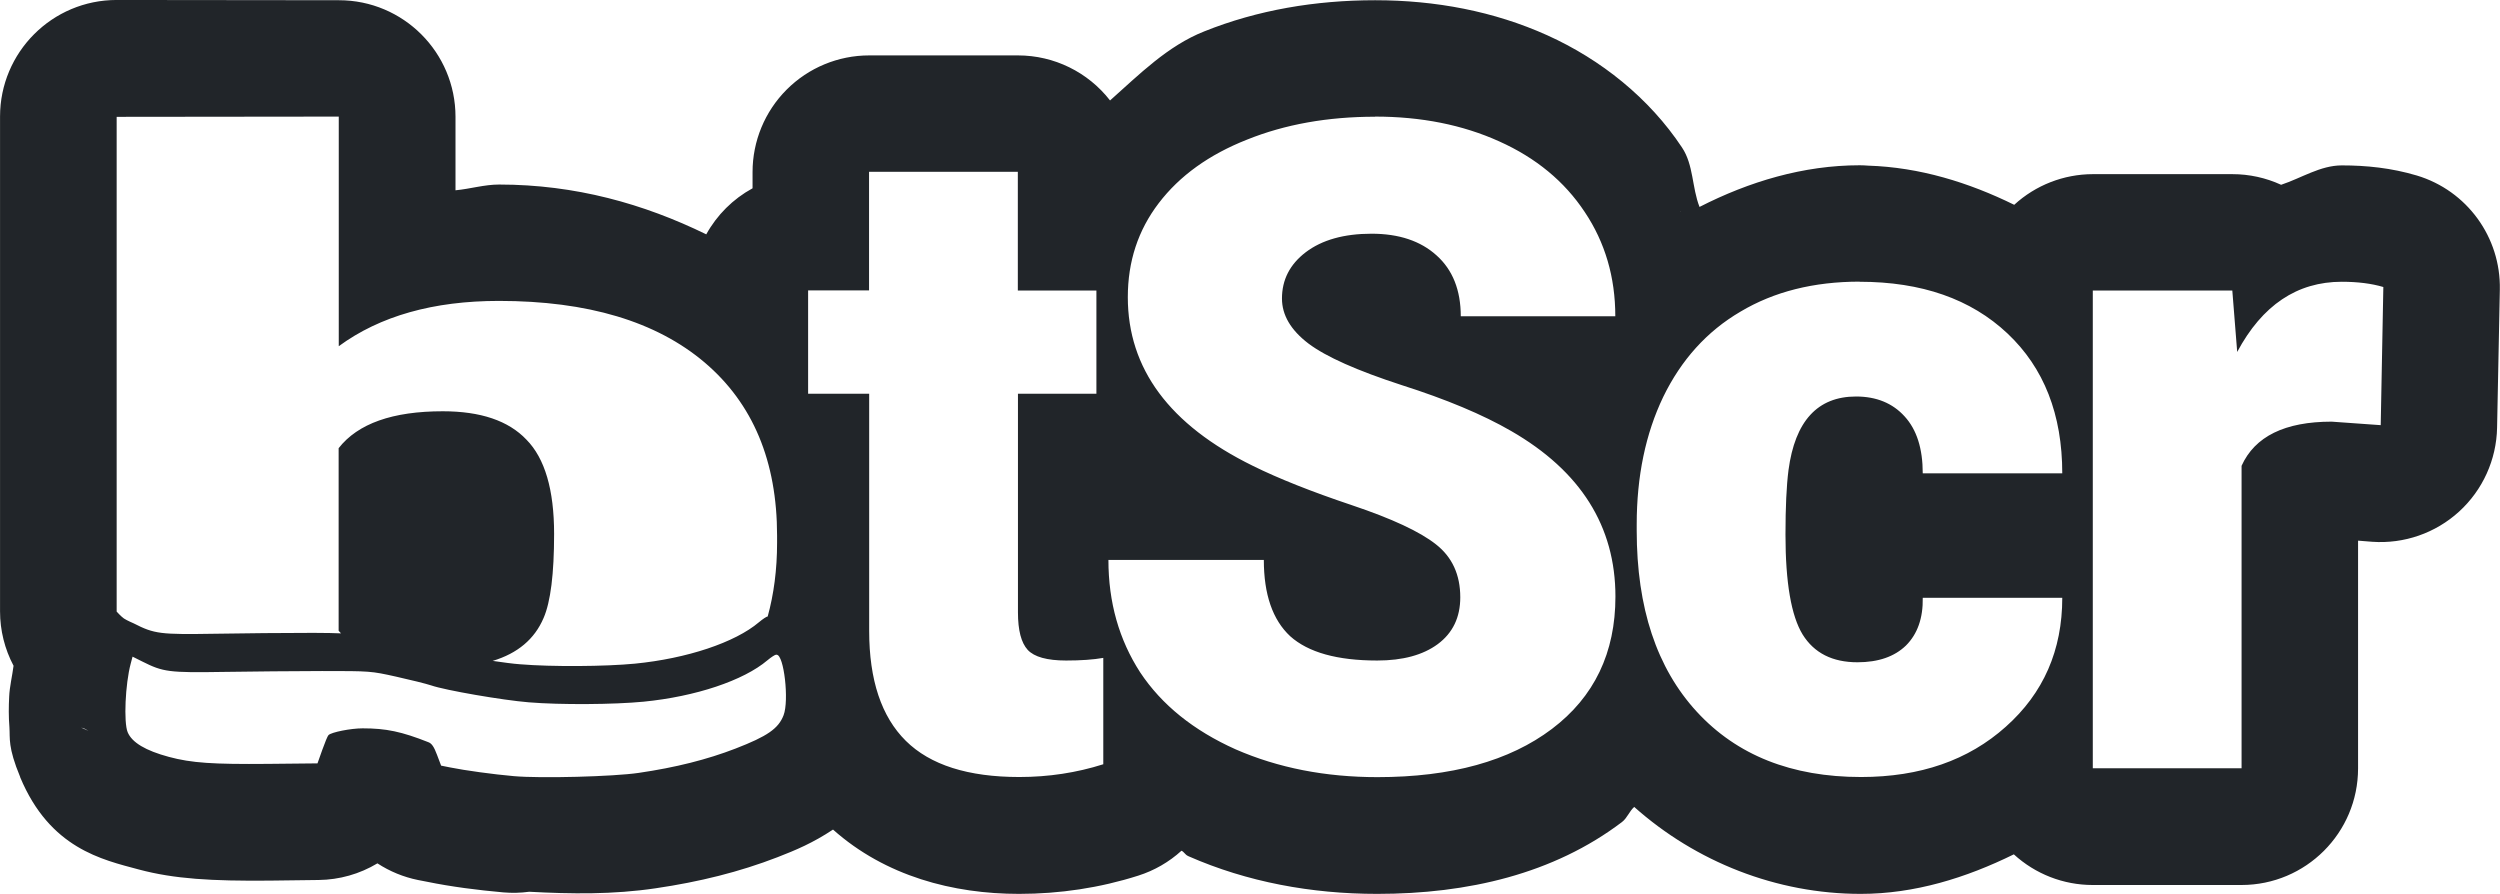
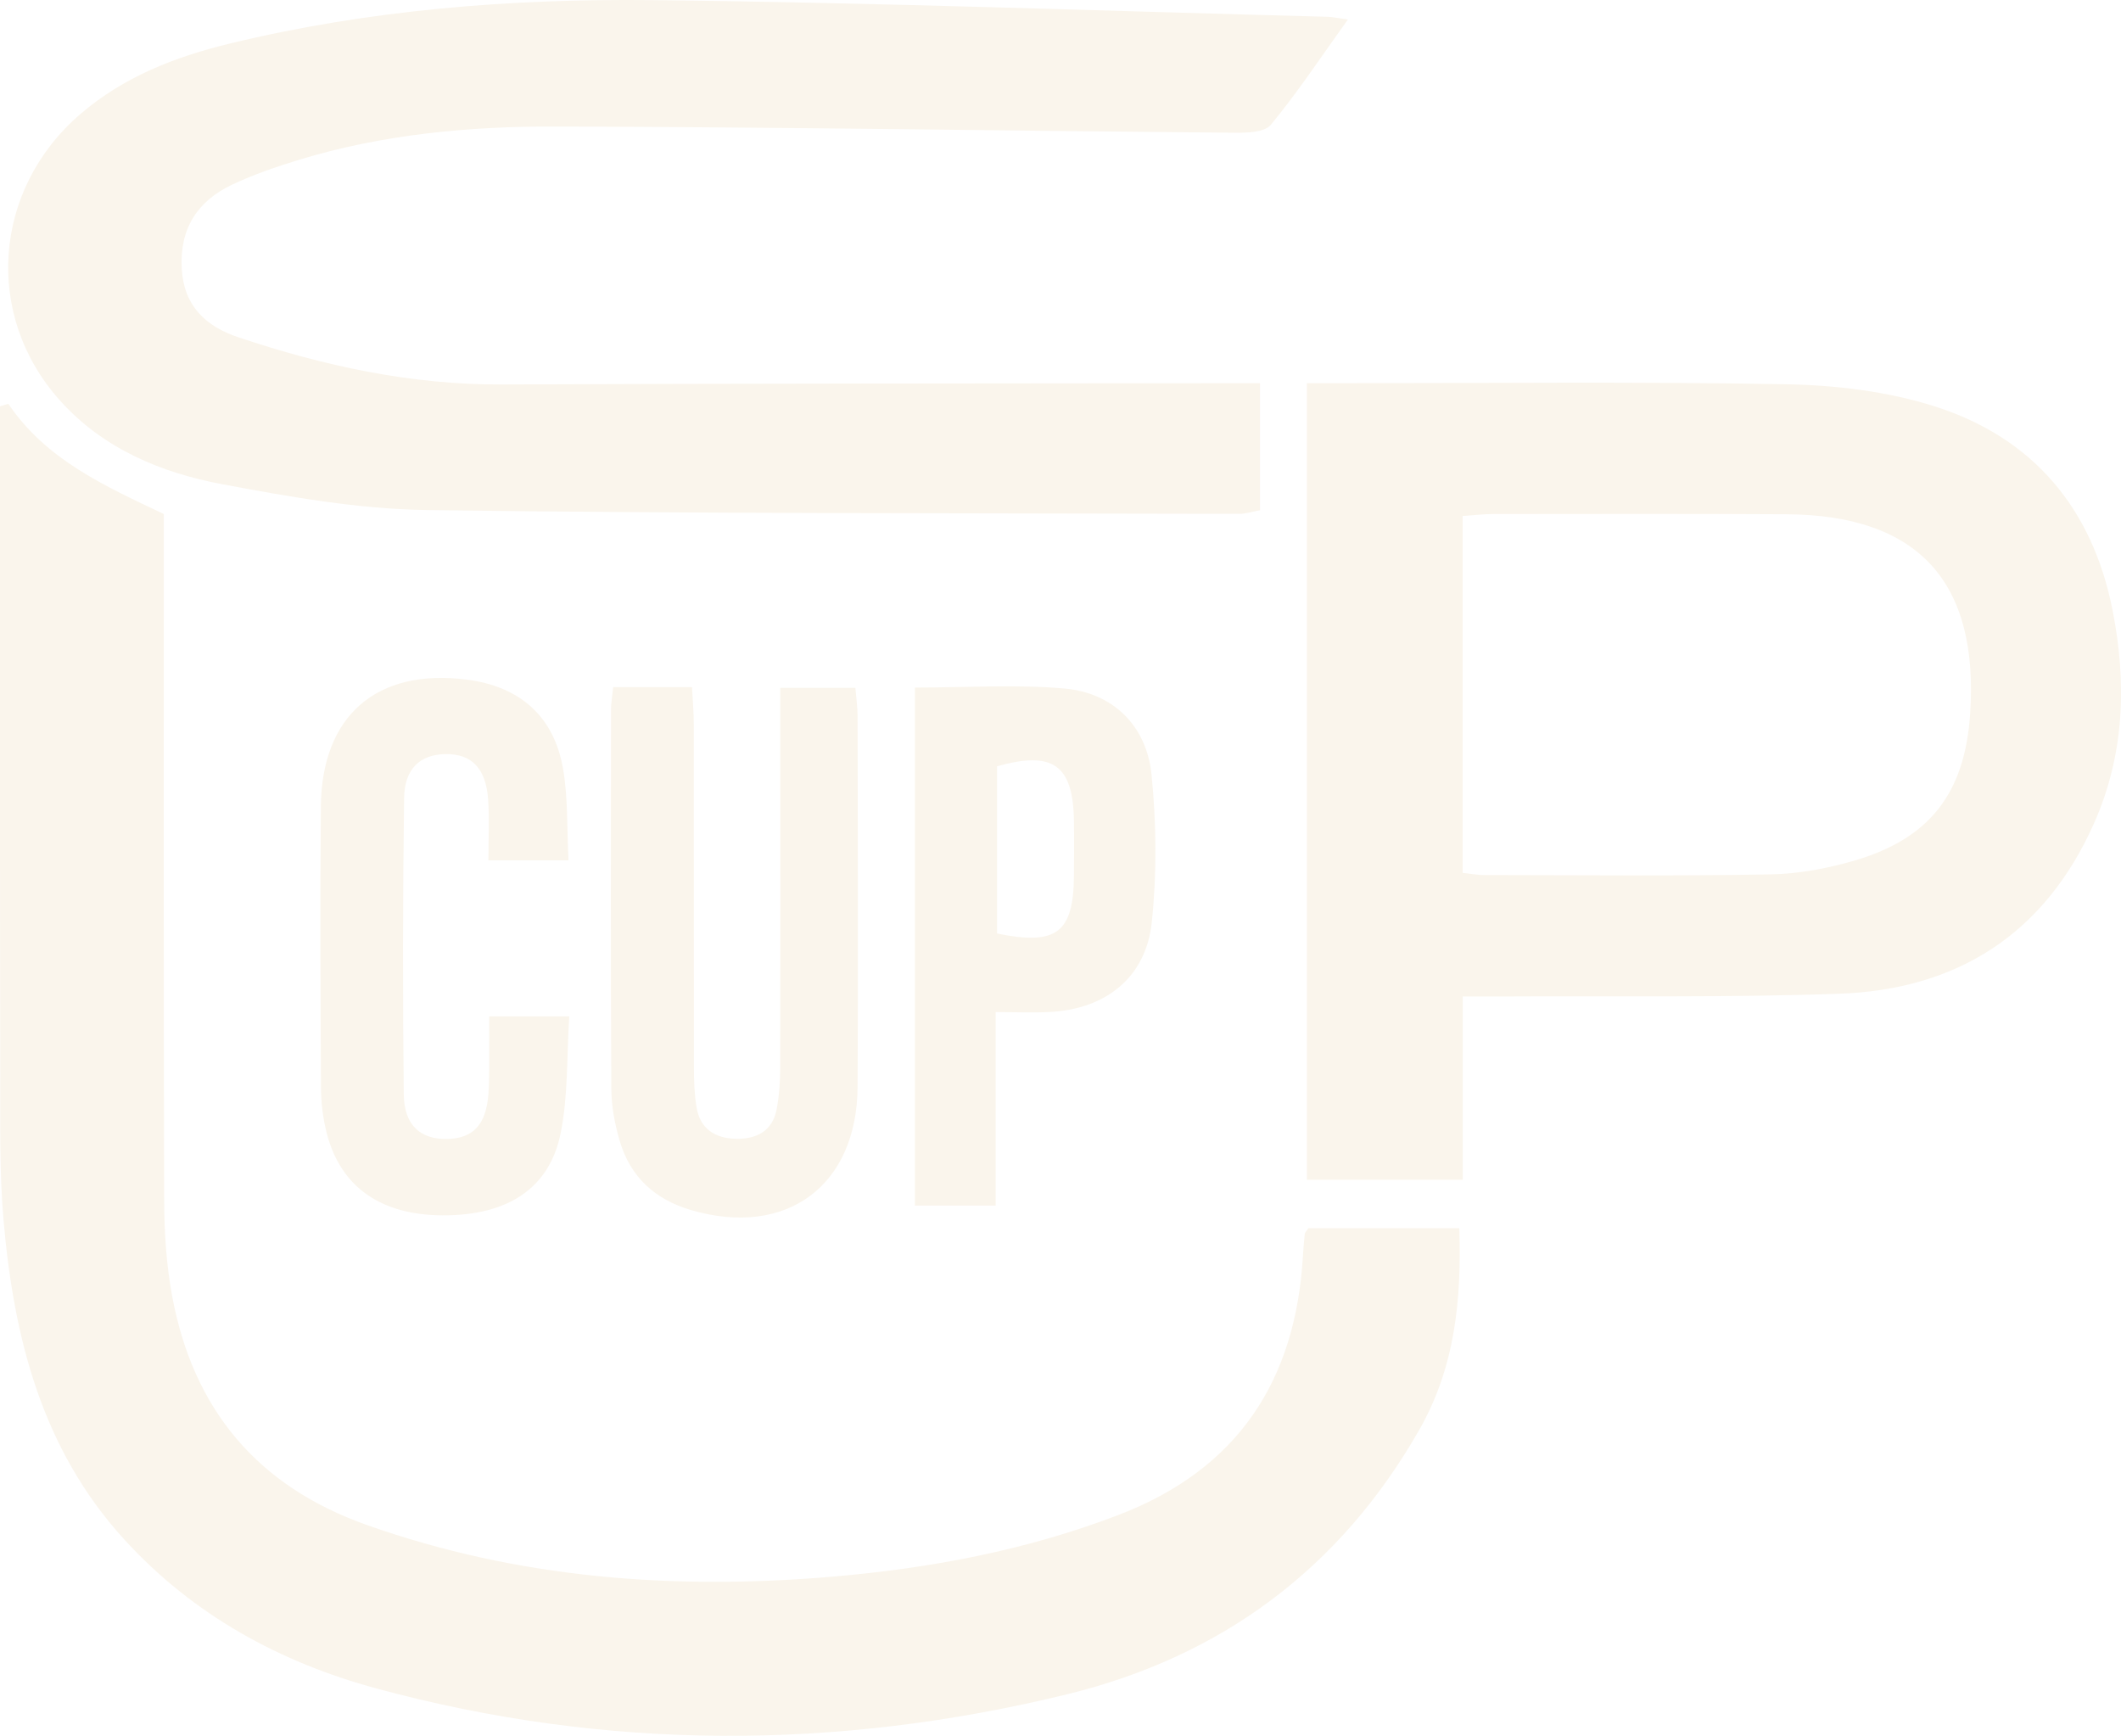
- <svg xmlns="http://www.w3.org/2000/svg" width="75.511" height="27" viewBox="0 0 19.979 7.144" version="1.1" id="svg1323">
-   <defs id="defs1317" />
-   <g id="layer1" transform="translate(0,-289.8562)">
-     <path id="path1235" style="color:#000000;font-style:normal;font-variant:normal;font-weight:900;font-stretch:normal;font-size:11.283px;line-height:125%;font-family:Roboto;-inkscape-font-specification:'Roboto Heavy';font-variant-ligatures:normal;font-variant-position:normal;font-variant-caps:normal;font-variant-numeric:normal;font-variant-alternates:normal;font-variant-east-asian:normal;font-feature-settings:normal;font-variation-settings:normal;text-indent:0;text-align:start;text-decoration:none;text-decoration-line:none;text-decoration-style:solid;text-decoration-color:#000000;letter-spacing:-0.418px;word-spacing:0px;text-transform:none;writing-mode:lr-tb;direction:ltr;text-orientation:mixed;dominant-baseline:auto;baseline-shift:baseline;text-anchor:start;white-space:normal;shape-padding:0;shape-margin:0;inline-size:0;clip-rule:nonzero;display:inline;overflow:visible;visibility:visible;opacity:1;isolation:auto;mix-blend-mode:normal;color-interpolation:sRGB;color-interpolation-filters:linearRGB;solid-color:#000000;solid-opacity:1;vector-effect:none;fill:#212529;fill-opacity:1;fill-rule:nonzero;stroke:none;stroke-width:2.91;stroke-linecap:butt;stroke-linejoin:round;stroke-miterlimit:4;stroke-dasharray:none;stroke-dashoffset:0;stroke-opacity:1;color-rendering:auto;image-rendering:auto;shape-rendering:auto;text-rendering:auto;enable-background:accumulate;stop-color:#000000;stop-opacity:1" d="M 0.932,289.856 A 0.932,0.932 0 0 0 0,290.788 v 3.954 a 0.932,0.932 0 0 0 0.108,0.435 c -0.01,0.079 -0.032,0.169 -0.035,0.247 -0.004,0.08 -0.005,0.157 0.002,0.245 0.006,0.088 -0.014,0.156 0.086,0.397 a 0.932,0.932 0 0 0 0,0.002 c 0.238,0.569 0.654,0.658 0.948,0.737 0.284,0.076 0.583,0.093 1.043,0.089 l 0.394,-0.005 a 0.932,0.932 0 0 0 0.47,-0.133 0.932,0.932 0 0 0 0.324,0.133 l 0.072,0.014 c 0.195,0.04 0.407,0.067 0.61,0.085 a 0.932,0.932 0 0 0 0.207,-0.005 c 0.335,0.018 0.67,0.023 1.012,-0.028 0.348,-0.051 0.67,-0.131 0.972,-0.248 0.147,-0.057 0.283,-0.114 0.444,-0.221 0.419,0.373 0.96,0.514 1.487,0.514 0.324,0 0.646,-0.048 0.953,-0.146 a 0.932,0.932 0 0 0 0.345,-0.199 c 0.02,0.009 0.03,0.032 0.05,0.041 a 0.932,0.932 0 0 0 0.008,0.004 c 0.467,0.205 0.98,0.3 1.506,0.3 0.725,0 1.41,-0.16 1.956,-0.574 0.042,-0.032 0.059,-0.086 0.098,-0.121 0.493,0.439 1.138,0.695 1.81,0.695 0.431,0 0.842,-0.128 1.224,-0.316 a 0.932,0.932 0 0 0 0.629,0.245 h 1.19 a 0.932,0.932 0 0 0 0.932,-0.932 v -1.82 l 0.113,0.009 a 0.932,0.932 0 0 0 0.998,-0.912 l 0.022,-1.104 a 0.932,0.932 0 0 0 -0.663,-0.911 c -0.205,-0.061 -0.404,-0.081 -0.6,-0.081 -0.171,0 -0.322,0.101 -0.485,0.155 a 0.932,0.932 0 0 0 -0.389,-0.085 h -1.116 a 0.932,0.932 0 0 0 -0.628,0.245 c -0.364,-0.179 -0.756,-0.3 -1.167,-0.313 a 0.932,0.932 0 0 0 -0.068,-0.003 c -0.449,0 -0.883,0.13 -1.28,0.333 -0.061,-0.156 -0.047,-0.336 -0.14,-0.475 -0.262,-0.395 -0.647,-0.703 -1.077,-0.897 -0.426,-0.192 -0.894,-0.28 -1.375,-0.28 -0.477,0 -0.94,0.078 -1.366,0.249 -0.293,0.116 -0.518,0.343 -0.753,0.552 a 0.932,0.932 0 0 0 -0.735,-0.36 h -1.19 a 0.932,0.932 0 0 0 -0.932,0.933 v 0.129 a 0.932,0.932 0 0 0 -0.37,0.368 c -0.499,-0.244 -1.047,-0.398 -1.655,-0.398 -0.12,0 -0.231,0.035 -0.349,0.046 v -0.587 a 0.932,0.932 0 0 0 -0.932,-0.932 z m 1.775,0.932 v 1.835 c 0.33,-0.242 0.757,-0.362 1.28,-0.362 0.709,0 1.257,0.164 1.644,0.492 0.386,0.328 0.579,0.789 0.579,1.384 v 0.058 c 0,0.214 -0.026,0.41 -0.075,0.588 -0.009,0 -0.04,0.021 -0.07,0.046 -0.191,0.162 -0.575,0.29 -0.991,0.331 -0.237,0.023 -0.664,0.026 -0.917,0.005 -0.058,-0.004 -0.136,-0.015 -0.22,-0.027 0.199,-0.06 0.335,-0.174 0.407,-0.343 0.056,-0.129 0.084,-0.353 0.084,-0.672 0,-0.353 -0.074,-0.604 -0.221,-0.753 -0.144,-0.152 -0.367,-0.227 -0.669,-0.227 -0.4,0 -0.678,0.098 -0.832,0.295 v 1.459 c 0.006,0.007 0.013,0.014 0.019,0.021 -0.063,-0.002 -0.104,-0.004 -0.221,-0.004 -0.214,0 -0.568,0.003 -0.786,0.007 -0.438,0.007 -0.484,0.002 -0.65,-0.083 0,0 -0.054,-0.023 -0.078,-0.039 -0.022,-0.015 -0.058,-0.055 -0.058,-0.055 v -3.954 z m 8.282,0 c 0.369,0 0.7,0.066 0.992,0.198 0.294,0.132 0.522,0.32 0.684,0.565 0.162,0.242 0.244,0.52 0.244,0.833 h -1.235 c 0,-0.209 -0.065,-0.372 -0.194,-0.487 -0.127,-0.115 -0.3,-0.173 -0.519,-0.173 -0.221,0 -0.397,0.05 -0.526,0.148 -0.127,0.097 -0.19,0.22 -0.19,0.37 0,0.132 0.07,0.252 0.212,0.36 0.141,0.106 0.389,0.216 0.745,0.332 0.355,0.113 0.647,0.235 0.875,0.367 0.555,0.32 0.833,0.761 0.833,1.323 0,0.449 -0.169,0.802 -0.508,1.058 -0.339,0.256 -0.804,0.385 -1.394,0.385 -0.416,0 -0.794,-0.074 -1.133,-0.222 C 9.538,295.694 9.284,295.489 9.112,295.23 8.943,294.969 8.858,294.67 8.858,294.331 h 1.242 c 0,0.275 0.07,0.479 0.211,0.61 0.144,0.129 0.375,0.194 0.695,0.194 0.205,0 0.366,-0.044 0.484,-0.131 0.12,-0.089 0.18,-0.214 0.18,-0.374 0,-0.181 -0.065,-0.322 -0.194,-0.423 -0.127,-0.101 -0.352,-0.206 -0.674,-0.314 -0.322,-0.108 -0.586,-0.213 -0.79,-0.314 -0.666,-0.327 -0.999,-0.776 -0.999,-1.348 0,-0.285 0.082,-0.535 0.247,-0.751 0.167,-0.219 0.402,-0.388 0.706,-0.508 0.303,-0.122 0.645,-0.183 1.023,-0.183 z m -4.044,0.441 h 1.189 v 0.949 h 0.628 v 0.825 H 8.135 v 1.747 c 0,0.144 0.026,0.243 0.078,0.3 0.052,0.056 0.154,0.085 0.307,0.085 0.118,0 0.217,-0.007 0.297,-0.021 v 0.85 c -0.214,0.068 -0.438,0.102 -0.671,0.102 -0.409,0 -0.712,-0.096 -0.907,-0.289 -0.195,-0.193 -0.293,-0.486 -0.293,-0.879 v -1.895 H 6.458 v -0.826 h 0.487 z m 6.49,0.315 c -0.002,0 -0.002,0.003 -0.003,0.004 0,0 -0.002,0 -0.003,0 z m 1.426,0.564 c 0.496,0 0.89,0.138 1.182,0.413 0.292,0.275 0.438,0.648 0.438,1.118 h -1.115 c 0,-0.198 -0.048,-0.349 -0.145,-0.455 -0.096,-0.106 -0.226,-0.159 -0.388,-0.159 -0.308,0 -0.488,0.197 -0.54,0.589 -0.016,0.125 -0.024,0.296 -0.024,0.515 0,0.383 0.046,0.649 0.137,0.798 0.092,0.148 0.238,0.222 0.438,0.222 0.167,0 0.296,-0.045 0.388,-0.134 0.092,-0.092 0.137,-0.219 0.134,-0.381 h 1.115 c 0,0.419 -0.15,0.762 -0.451,1.03 -0.299,0.268 -0.685,0.402 -1.157,0.402 -0.555,0 -0.993,-0.174 -1.313,-0.522 -0.32,-0.348 -0.48,-0.83 -0.48,-1.447 v -0.049 c 0,-0.386 0.071,-0.726 0.212,-1.02 0.144,-0.296 0.349,-0.524 0.617,-0.681 0.268,-0.16 0.586,-0.24 0.953,-0.24 z m 3.854,0 c 0.127,0 0.238,0.014 0.332,0.042 l -0.021,1.104 -0.392,-0.028 c -0.374,0 -0.614,0.118 -0.72,0.353 v 2.417 h -1.189 v -3.818 h 1.115 l 0.039,0.491 c 0.2,-0.374 0.479,-0.561 0.836,-0.561 z m -12.508,2.981 c 0.058,0 0.1,0.366 0.055,0.483 -0.041,0.107 -0.129,0.168 -0.385,0.267 -0.225,0.087 -0.478,0.151 -0.773,0.194 -0.204,0.03 -0.782,0.045 -0.998,0.026 v 0 c -0.162,-0.014 -0.393,-0.046 -0.506,-0.069 l -0.075,-0.015 -0.033,-0.087 c -0.024,-0.064 -0.042,-0.09 -0.068,-0.1 -0.215,-0.085 -0.338,-0.111 -0.526,-0.111 -0.096,0 -0.25,0.031 -0.273,0.054 -0.007,0.006 -0.029,0.06 -0.05,0.119 l -0.038,0.107 -0.395,0.004 c -0.441,0.004 -0.611,-0.007 -0.793,-0.056 -0.186,-0.05 -0.295,-0.115 -0.329,-0.197 -0.033,-0.079 -0.019,-0.386 0.024,-0.547 l 0.015,-0.057 0.078,0.039 c 0.167,0.084 0.212,0.09 0.65,0.083 0.218,-0.003 0.572,-0.007 0.786,-0.007 0.388,0 0.39,0 0.593,0.045 0.112,0.025 0.238,0.056 0.28,0.07 0.113,0.039 0.57,0.118 0.779,0.135 0.253,0.021 0.681,0.018 0.918,-0.005 0.416,-0.041 0.799,-0.169 0.99,-0.331 0.03,-0.025 0.061,-0.045 0.07,-0.045 z m -5.559,0.582 c 0.004,0.002 0.017,0.004 0.022,0.006 0.002,0 0.036,0.02 0.036,0.02 z" />
-   </g>
+ <svg xmlns="http://www.w3.org/2000/svg" id="a" width="512" height="419" viewBox="0 0 512 419">
+   <path d="M2.01,97.46c9.09,13.48,23.22,19.82,37.53,26.61,0,3.2,0,6.15,0,9.1,0,52.17-.07,104.34,.09,156.51,.02,7.66,.51,15.44,1.89,22.96,5.03,27.43,20.5,46.08,47.14,55.49,36.56,12.92,74.16,15.7,112.43,12.42,23.59-2.03,46.72-6.37,68.95-14.9,28.81-11.05,42.78-32.46,44.49-62.68,.1-1.73,.27-3.46,.44-5.19,.02-.22,.26-.41,.86-1.32h36.44c.55,16.97-.95,33.37-9.63,48.6-19.16,33.63-47.9,54.82-85.11,63.91-55.53,13.56-111.25,13.59-166.58-1.4-23.38-6.33-44.23-17.71-60.84-35.86C10.11,349.87,3.31,322.89,.85,294.47c-1.01-11.6-.78-23.33-.8-35C-.03,208.3,.01,157.12,0,105.95c0-2.63,0-5.26,0-7.88,.67-.2,1.33-.4,2-.6Z" fill="#faf5ec" />
+   <path d="M325.38,4.7c-6.62,9.23-12.2,17.67-18.61,25.43-1.51,1.84-5.8,1.94-8.8,1.91-54.65-.47-109.3-1.36-163.95-1.5-20.88-.05-41.73,1.89-61.9,8.05-5.45,1.66-10.9,3.54-16.04,5.96-8.41,3.96-12.74,10.62-12.21,20.27,.5,9.06,5.84,13.98,13.72,16.61,20.6,6.89,41.59,11.47,63.52,11.37,57.66-.26,115.31-.23,172.97-.31,3.17,0,6.34,0,10.08,0v30.66c-1.79,.33-3.41,.89-5.04,.88-65.36-.18-130.72-.01-196.07-.92-16.52-.23-33.13-3.18-49.44-6.24-14.78-2.77-28.72-8.6-39.11-20.17C-3.99,76.13-1.71,45.72,19.36,27.57c10.44-9,22.84-13.83,36.03-17.04C88.95,2.39,123.18-.34,157.49,.03c54.4,.6,108.78,2.6,163.17,4.03,.98,.03,1.95,.26,4.71,.64Z" fill="#faf5ec" />
+   <path d="M315.46,92.49c2.88,0,5.31,0,7.75,0,36,0,72.02-.41,108.01,.26,12,.23,24.45,1.72,35.82,5.34,23.63,7.53,38,24.49,42.88,48.99,3.52,17.67,2.97,35.1-4.51,51.82-11.85,26.51-32.93,39.95-61.42,40.96-27.03,.96-54.12,.5-81.18,.66-2.94,.02-5.88,0-9.7,0v44.24h-37.64V92.49Zm37.62,118.2c2.19,.23,3.62,.52,5.06,.52,23.07,.02,46.15,.26,69.22-.16,6.85-.12,13.87-1.44,20.46-3.38,18.09-5.33,26.44-16.31,27.75-35.18,2.22-32.01-12.49-48.16-44.28-48.36-23.57-.15-47.14-.07-70.71-.06-2.4,0-4.8,.3-7.5,.48v86.14Z" fill="#faf5ec" />
+   <path d="M148.01,165.86h19.04c.16,3.21,.43,6.11,.43,9,.03,27.59-.01,55.17,.03,82.76,0,3.22,.1,6.48,.63,9.64,.87,5.22,4.46,7.51,9.53,7.61,5.05,.1,8.83-1.92,9.82-7.18,.64-3.39,.84-6.9,.85-10.36,.06-27.34,.02-54.67,.01-82.01,0-2.91,0-5.83,0-9.3h18.14c.2,2.51,.52,4.66,.53,6.82,.04,29.82,.15,59.64,0,89.47-.13,23.93-17.17,36.45-40.1,29.8-8.8-2.55-14.82-8.05-17.36-16.85-1.16-4.01-1.97-8.28-1.99-12.44-.17-30.57-.1-61.13-.07-91.7,0-1.45,.28-2.91,.52-5.25Z" fill="#faf5ec" />
+   <path d="M137.25,207.65h-19.35c0-5.23,.25-9.92-.06-14.56-.5-7.62-3.98-11.17-10.3-11.07-6.06,.09-9.89,3.46-9.99,10.59-.32,23.84-.35,47.69-.08,71.53,.08,7.51,4.08,10.93,10.56,10.77,6.17-.15,9.27-3.42,9.86-10.69,.26-3.21,.17-6.45,.2-9.68,.03-2.91,0-5.81,0-9.21h19.33c-.64,9.72-.25,19.21-2.09,28.24-2.74,13.43-12.95,19.84-28.5,19.78-14.86-.06-24.59-6.82-27.94-19.77-.92-3.57-1.39-7.35-1.41-11.04-.13-22.61-.22-45.21-.03-67.82,.19-22.01,13.51-33.46,35.23-30.68,12.8,1.64,21.07,8.85,23.25,21.58,1.2,6.99,.9,14.23,1.31,22.05Z" fill="#faf5ec" />
+   <path d="M220.84,165.96c12.45,0,24.36-.81,36.12,.23,11.71,1.03,19.84,8.98,21.02,20.81,1.17,11.76,1.29,23.83,.06,35.58-1.38,13.26-10.99,20.91-24.4,21.67-4.13,.23-8.29,.04-13.29,.04v46.7h-19.5v-125.03Zm19.84,59.36c14.38,2.96,18.45-.19,18.56-13.89,.04-4.46,.07-8.93,0-13.39-.21-13.41-5.08-16.87-18.56-13.08v40.37Z" fill="#faf5ec" />
</svg>
